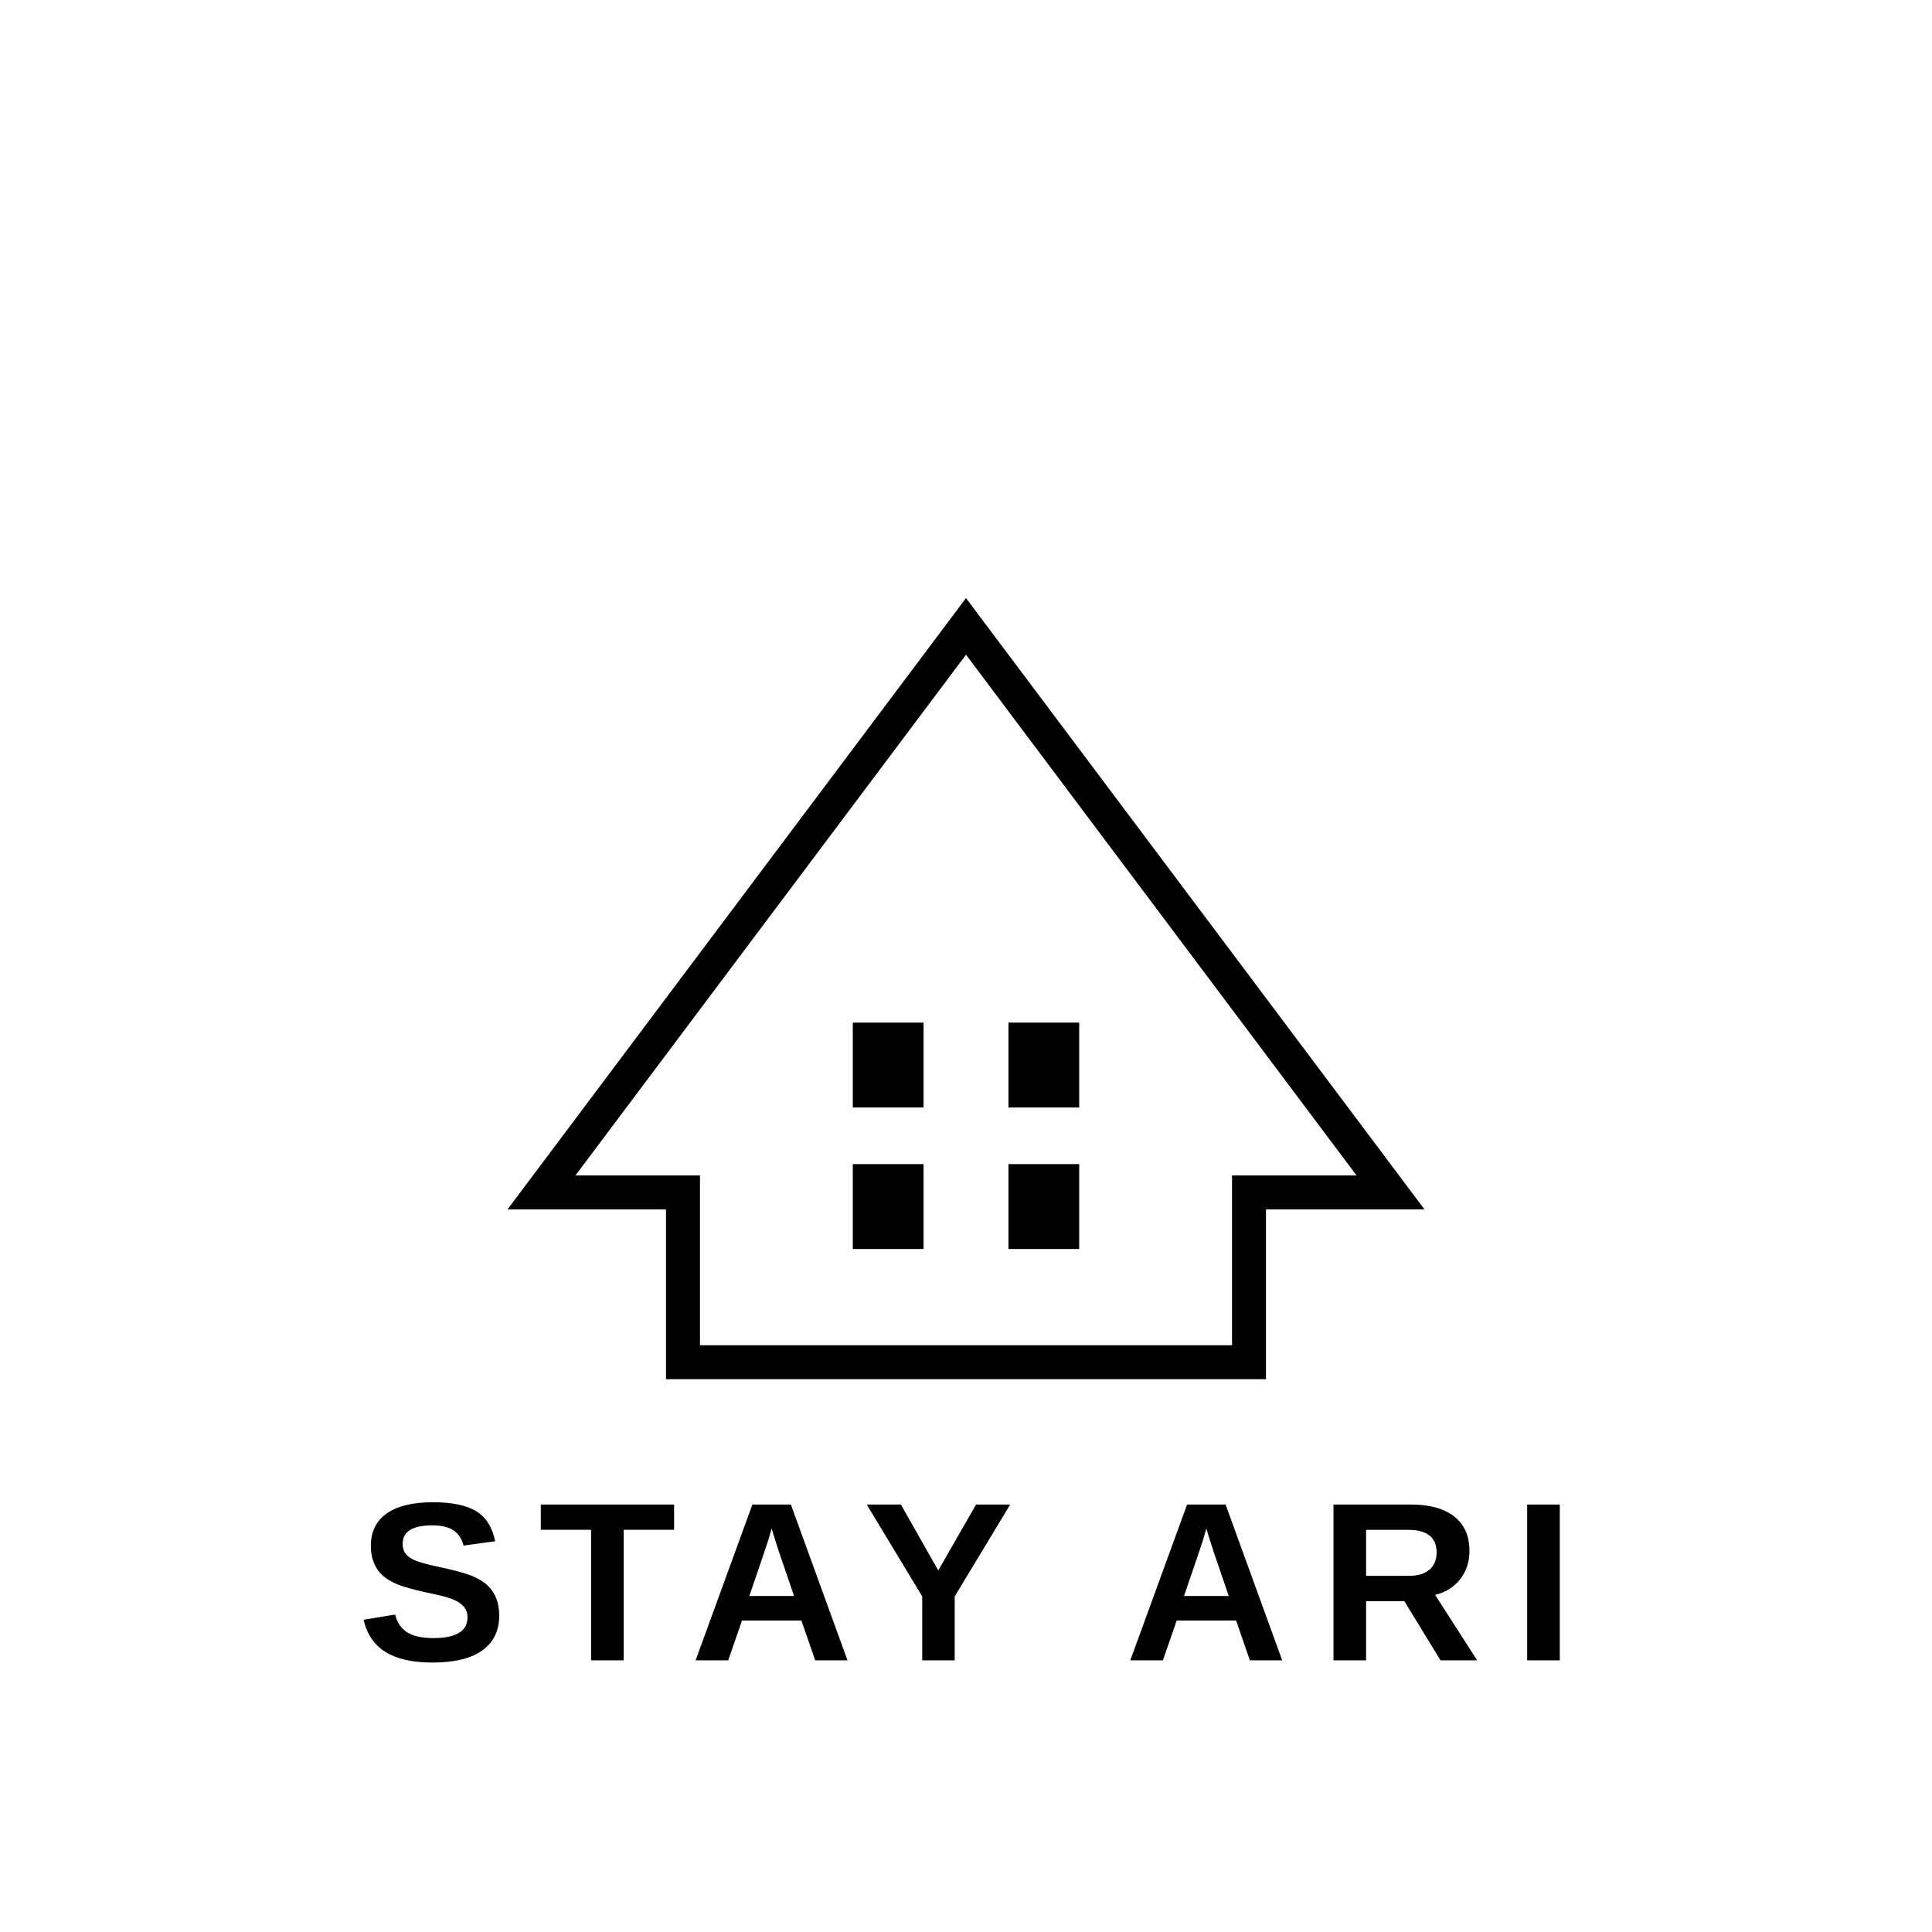
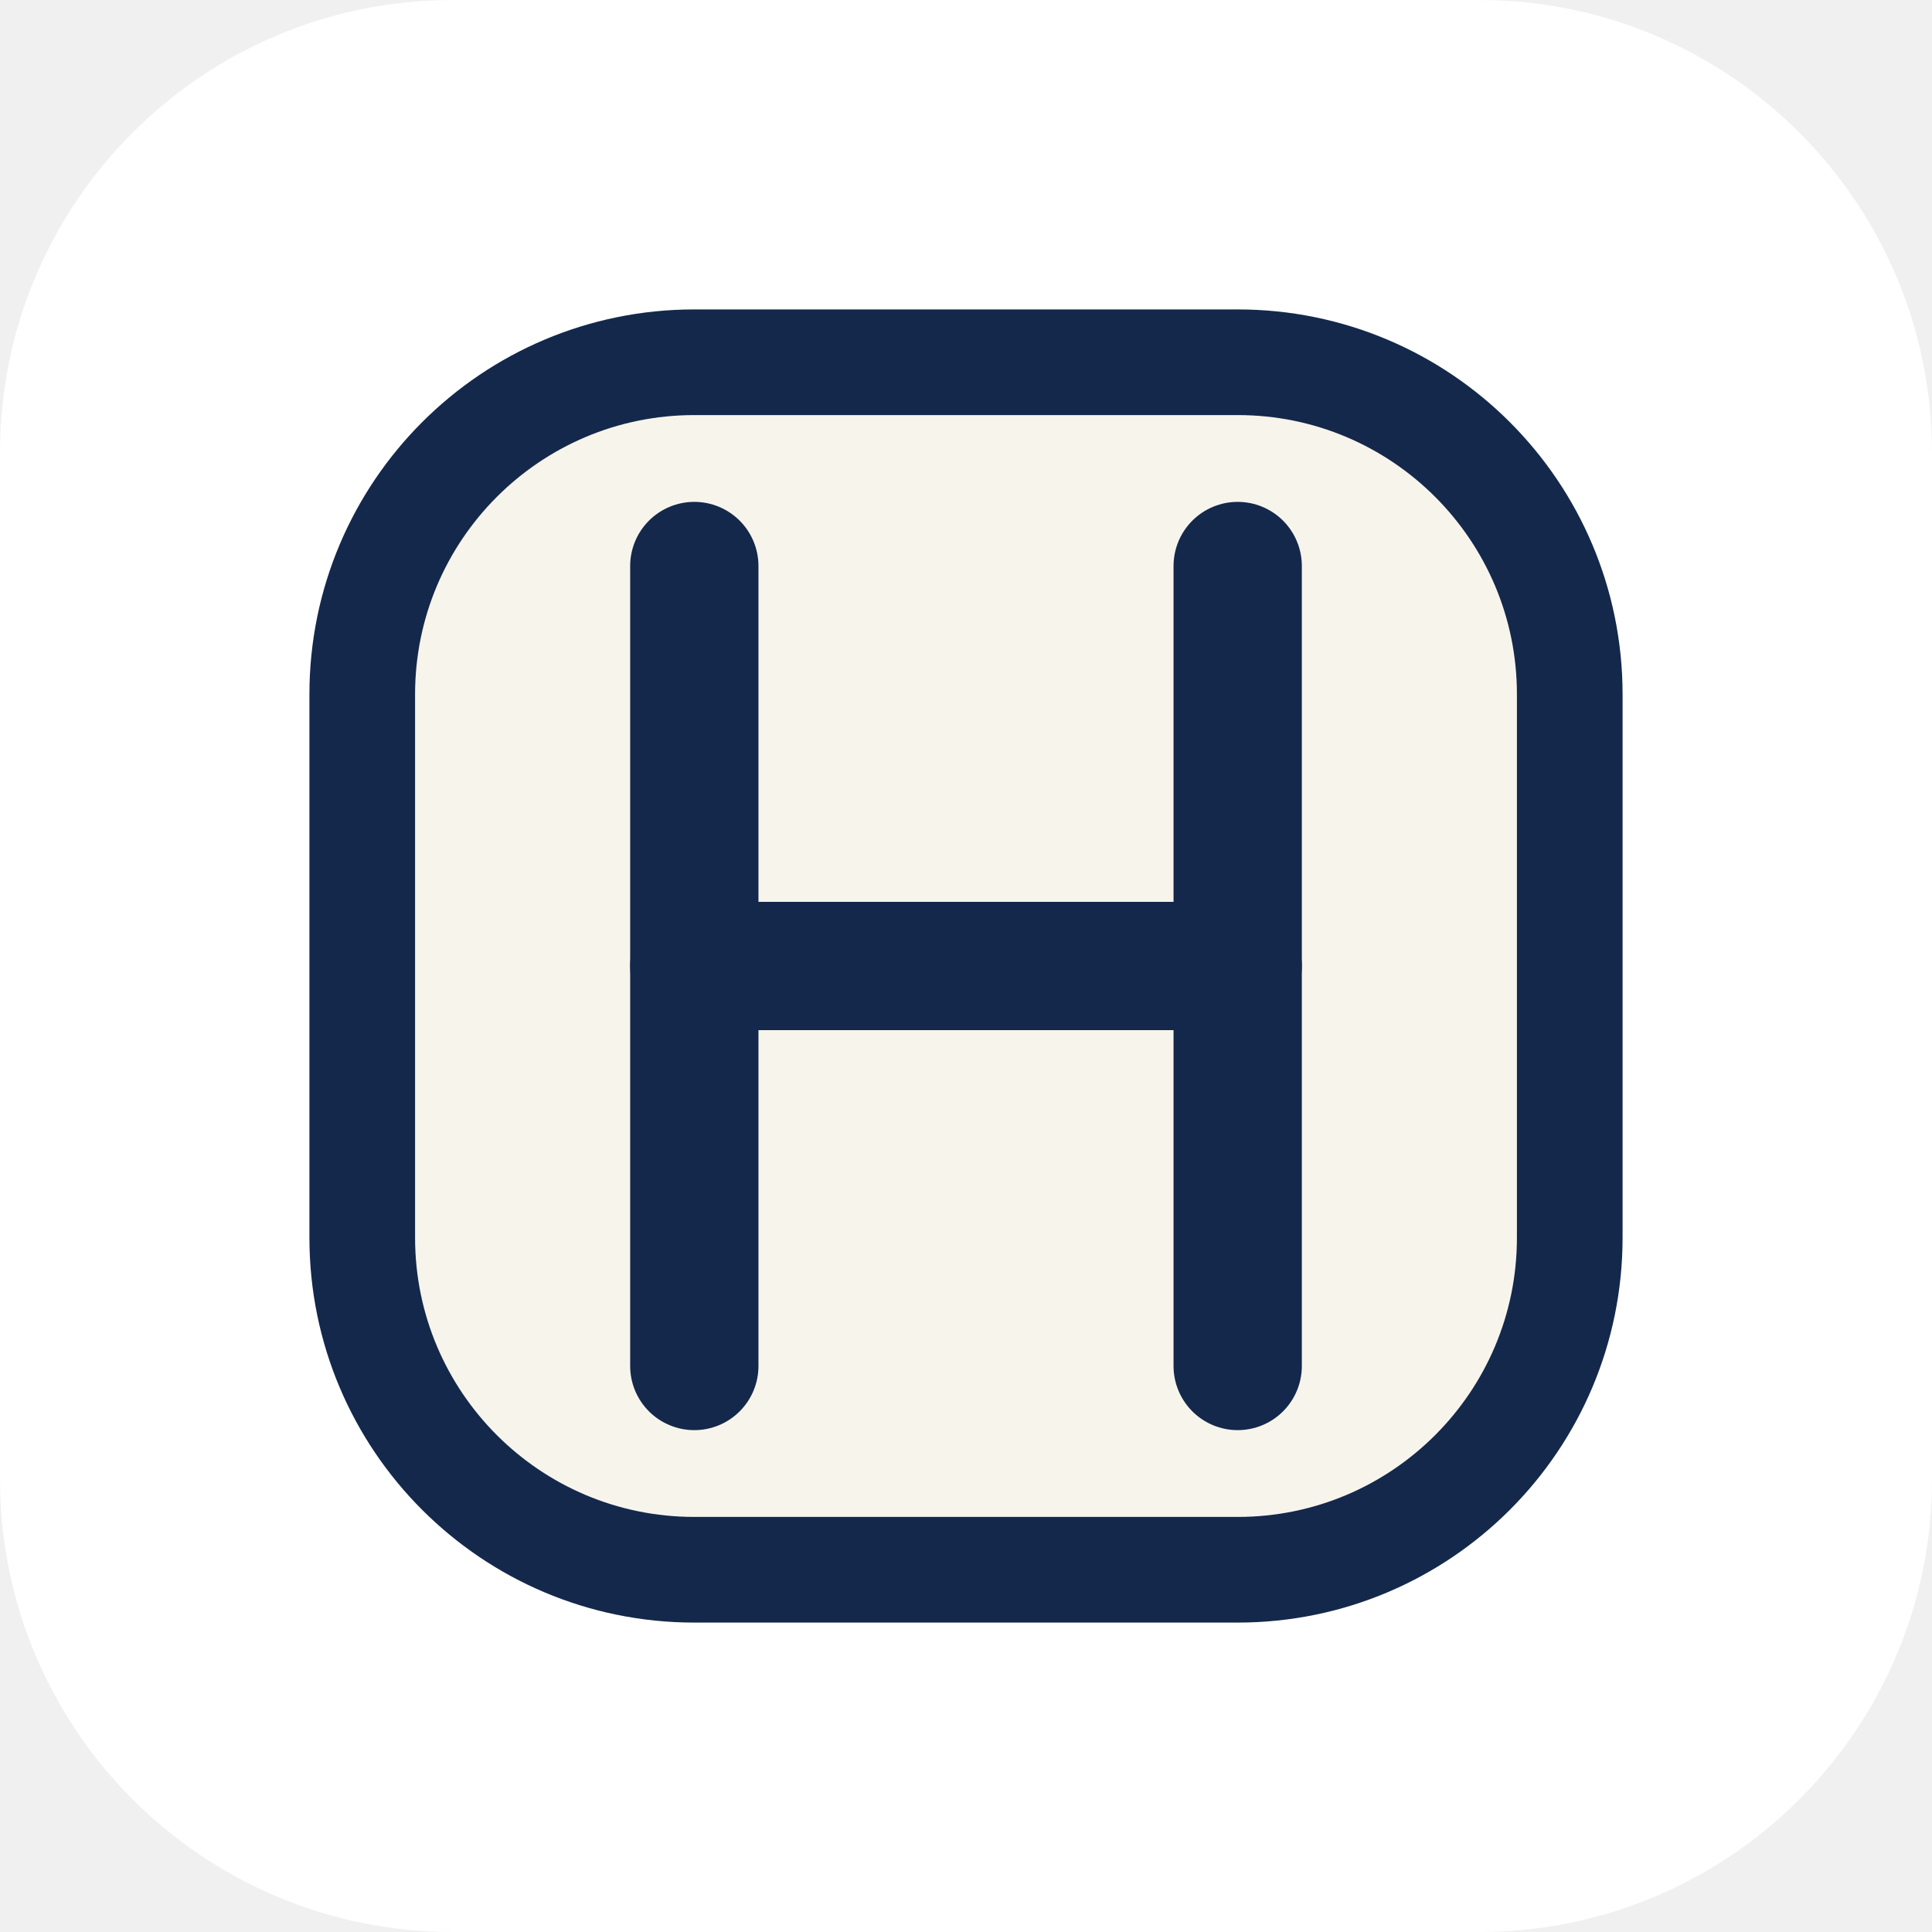
<svg xmlns="http://www.w3.org/2000/svg" width="192" height="192" viewBox="0 0 512 512">
-   <rect width="512" height="512" fill="#FFFFFF" />
-   <g transform="translate(256, 256) scale(0.75)">
-     <path d="M -150 80 L 0 -120 L 150 80 L 100 80 L 100 140 L -100 140 L -100 80 Z" fill="none" stroke="#000000" stroke-width="12" stroke-linejoin="miter" />
-     <rect x="-40" y="20" width="25" height="30" fill="#000000" />
-     <rect x="15" y="20" width="25" height="30" fill="#000000" />
-     <rect x="-40" y="70" width="25" height="30" fill="#000000" />
-     <rect x="15" y="70" width="25" height="30" fill="#000000" />
-   </g>
-   <text x="256" y="440" font-family="Arial, sans-serif" font-size="60" font-weight="bold" text-anchor="middle" fill="#000000" letter-spacing="8">STAY ARI</text>
+   <rect width="512" height="512" rx="120" fill="#FFFFFF" />
+   <rect x="96" y="96" width="320" height="320" rx="88" fill="#F7F4EC" stroke="#14284B" stroke-width="28" />
+   <path d="M184 150v212" stroke="#14284B" stroke-width="34" stroke-linecap="round" />
+   <path d="M328 150v212" stroke="#14284B" stroke-width="34" stroke-linecap="round" />
+   <path d="M184 256h144" stroke="#14284B" stroke-width="34" stroke-linecap="round" />
</svg>
